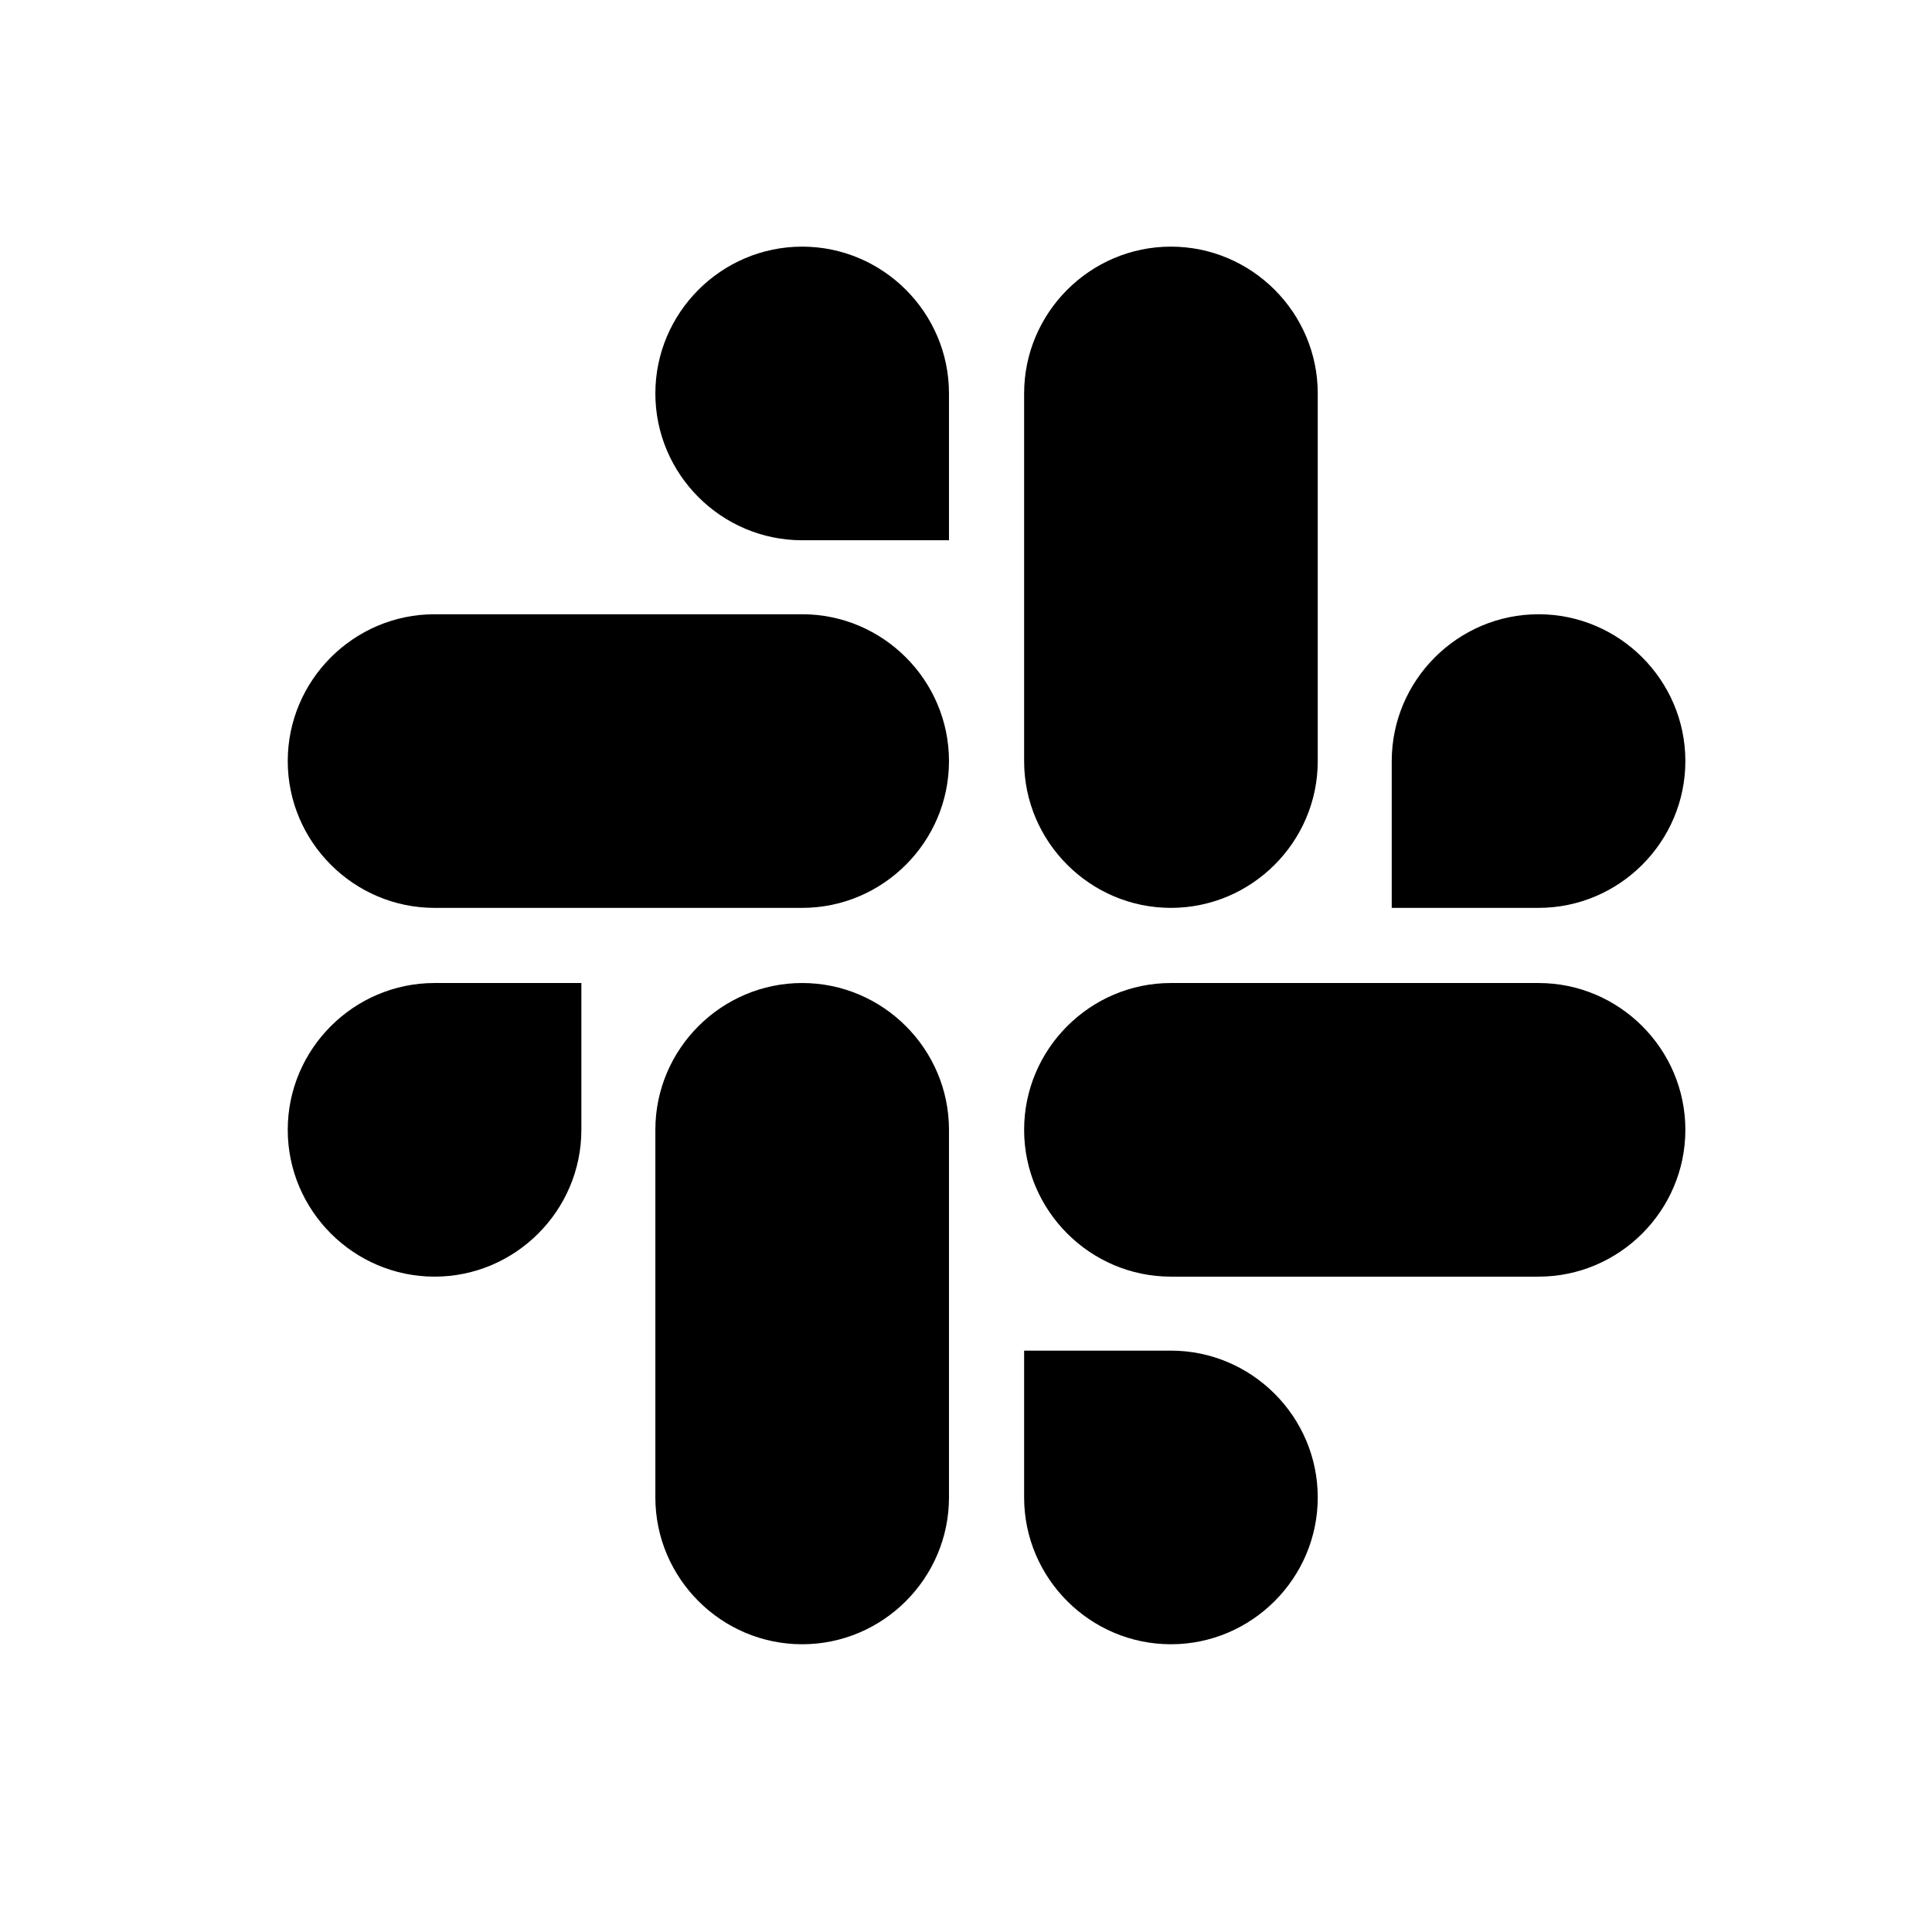
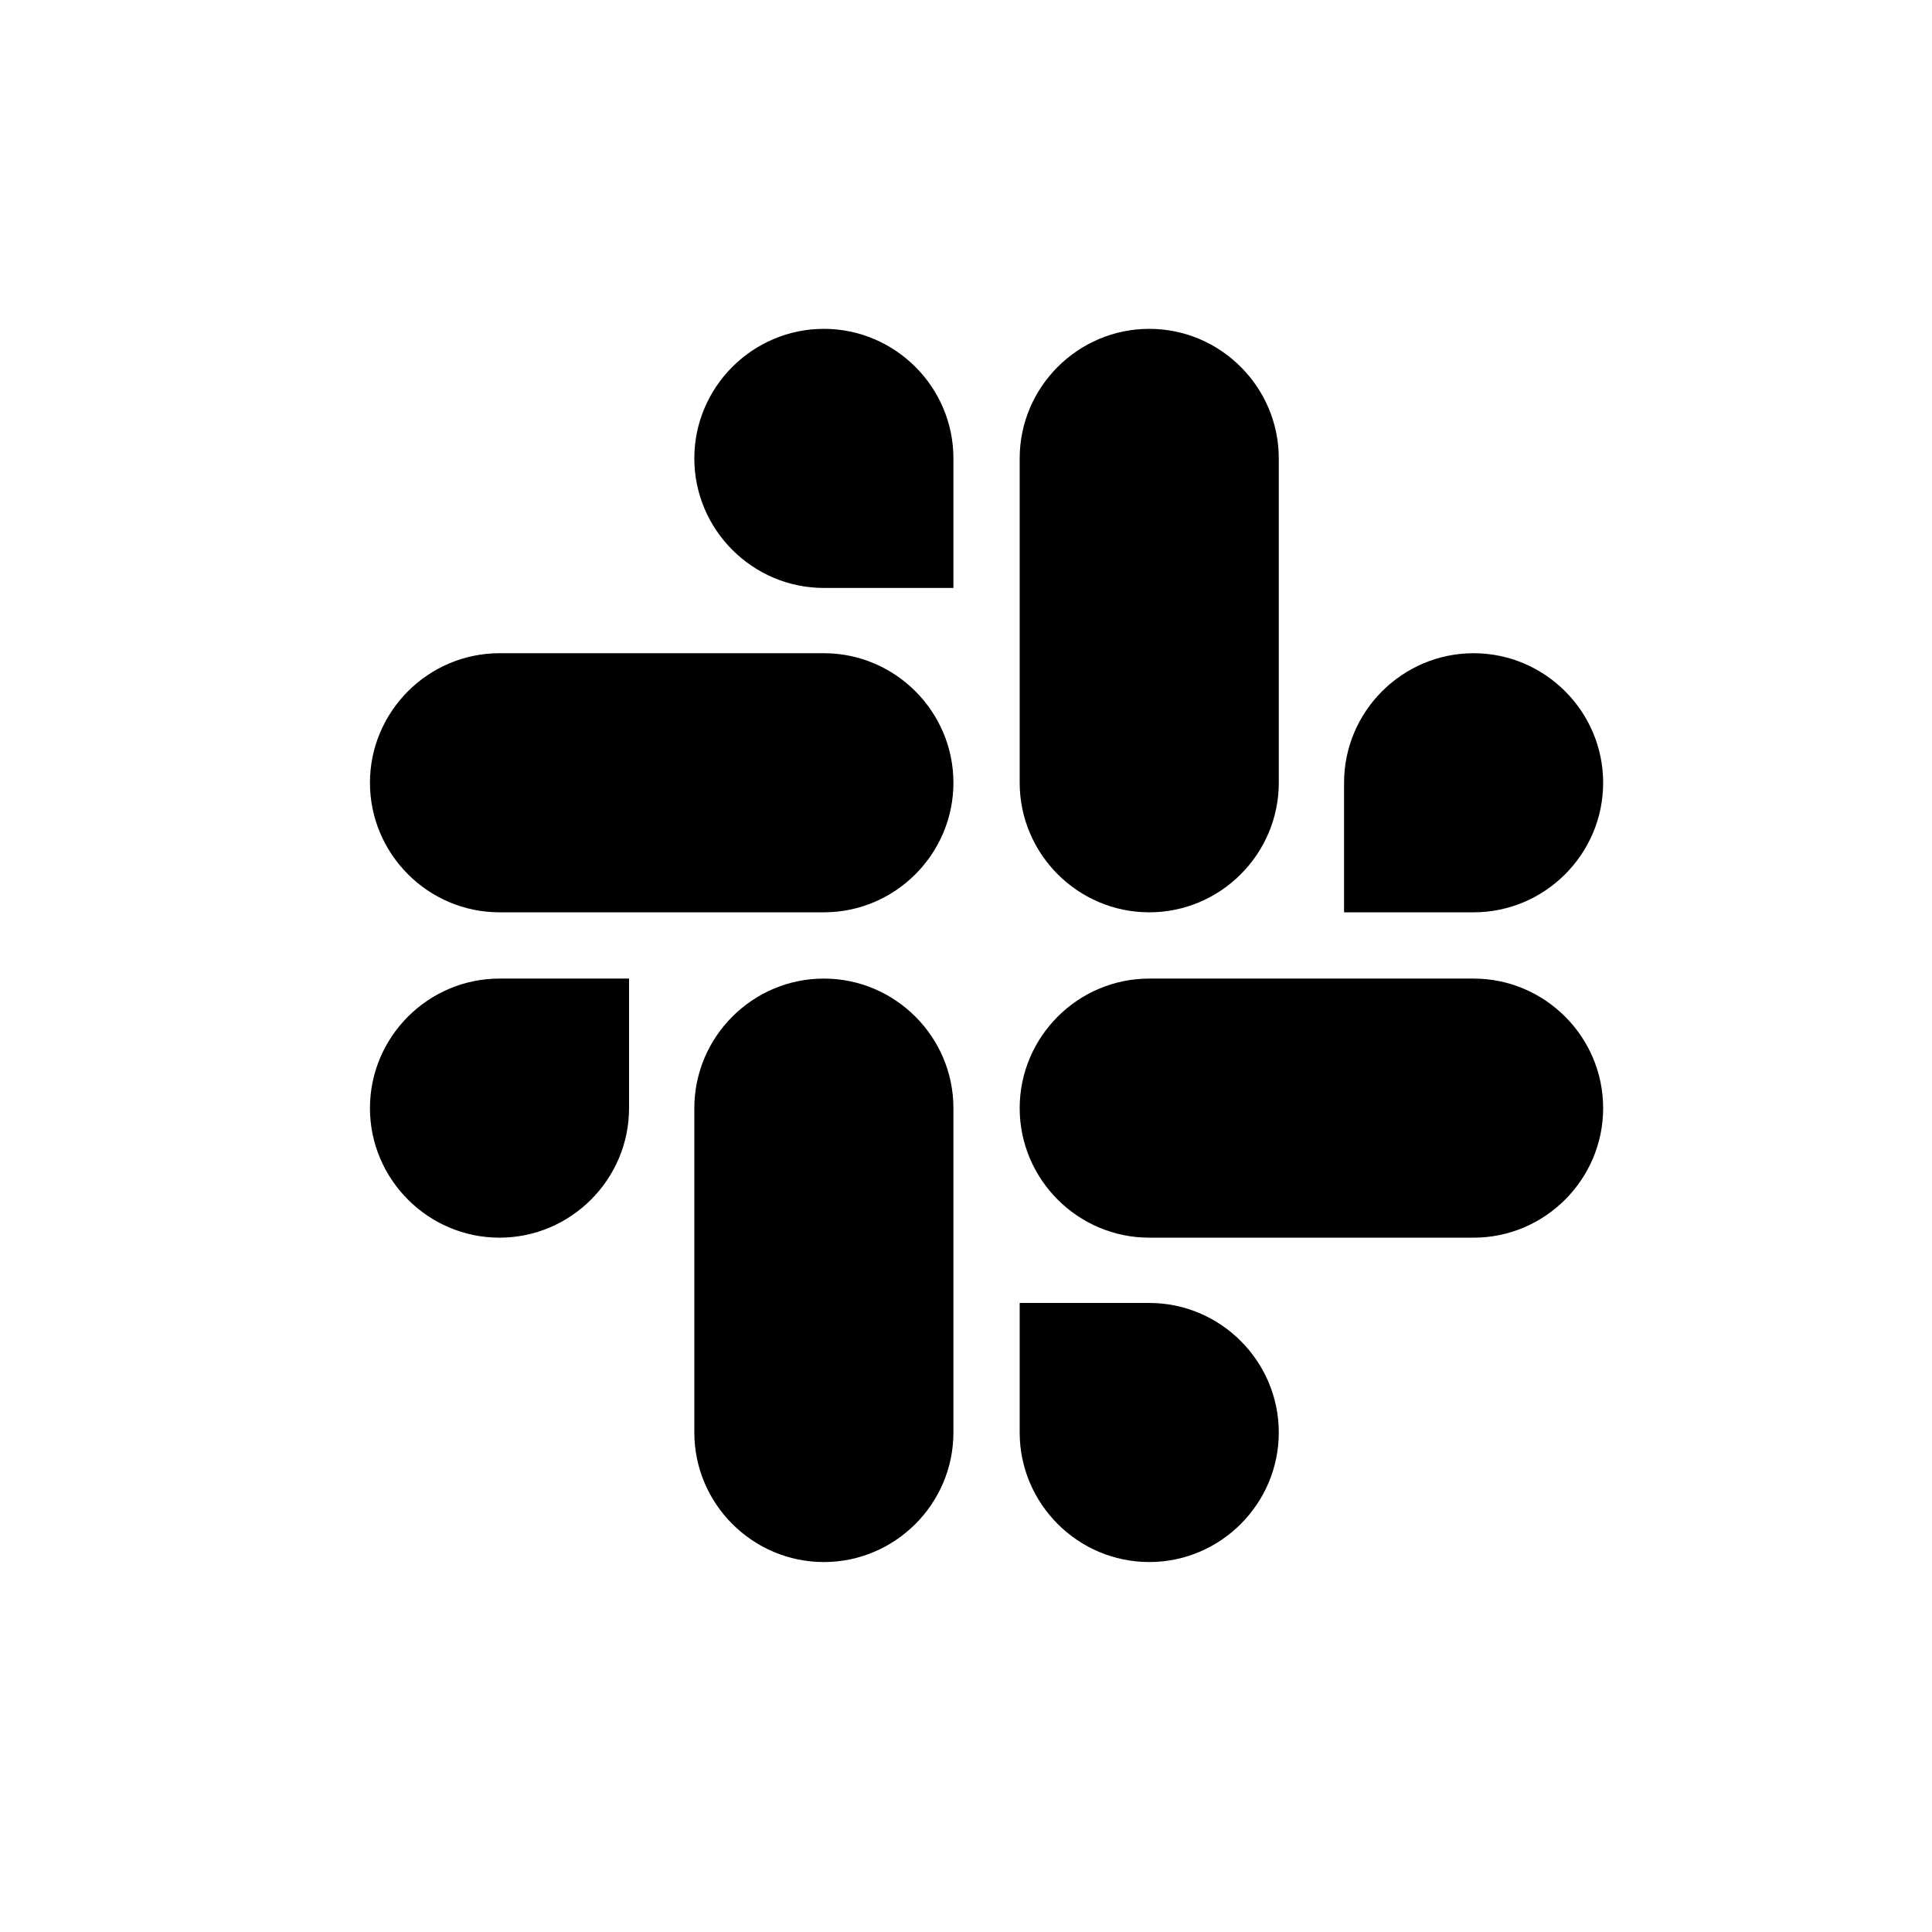
<svg xmlns="http://www.w3.org/2000/svg" width="47" height="47" viewBox="0 0 47 47" fill="none">
-   <path d="M14.143 27.485C14.143 29.451 12.537 31.057 10.572 31.057C8.606 31.057 7 29.451 7 27.485C7 25.52 8.606 23.914 10.572 23.914H14.143V27.485ZM15.943 27.485C15.943 25.52 17.549 23.914 19.515 23.914C21.48 23.914 23.086 25.52 23.086 27.485V36.428C23.086 38.394 21.48 40 19.515 40C17.549 40 15.943 38.394 15.943 36.428V27.485ZM19.515 13.143C17.549 13.143 15.943 11.537 15.943 9.572C15.943 7.606 17.549 6 19.515 6C21.48 6 23.086 7.606 23.086 9.572V13.143H19.515ZM19.515 14.943C21.48 14.943 23.086 16.549 23.086 18.515C23.086 20.48 21.48 22.086 19.515 22.086H10.572C8.606 22.086 7 20.48 7 18.515C7 16.549 8.606 14.943 10.572 14.943H19.515ZM33.857 18.515C33.857 16.549 35.463 14.943 37.428 14.943C39.394 14.943 41 16.549 41 18.515C41 20.48 39.394 22.086 37.428 22.086H33.857V18.515ZM32.057 18.515C32.057 20.48 30.451 22.086 28.485 22.086C26.52 22.086 24.914 20.48 24.914 18.515V9.572C24.914 7.606 26.52 6 28.485 6C30.451 6 32.057 7.606 32.057 9.572V18.515ZM28.485 32.857C30.451 32.857 32.057 34.463 32.057 36.428C32.057 38.394 30.451 40 28.485 40C26.52 40 24.914 38.394 24.914 36.428V32.857H28.485ZM28.485 31.057C26.52 31.057 24.914 29.451 24.914 27.485C24.914 25.52 26.52 23.914 28.485 23.914H37.428C39.394 23.914 41 25.52 41 27.485C41 29.451 39.394 31.057 37.428 31.057H28.485Z" fill="black" />
+   <path d="M15.303 26.958C15.303 28.692 13.886 30.109 12.151 30.109C10.417 30.109 9 28.692 9 26.958C9 25.223 10.417 23.806 12.151 23.806H15.303V26.958ZM16.891 26.958C16.891 25.223 18.308 23.806 20.042 23.806C21.777 23.806 23.194 25.223 23.194 26.958V34.849C23.194 36.583 21.777 38 20.042 38C18.308 38 16.891 36.583 16.891 34.849V26.958ZM20.042 14.303C18.308 14.303 16.891 12.886 16.891 11.151C16.891 9.417 18.308 8 20.042 8C21.777 8 23.194 9.417 23.194 11.151V14.303H20.042ZM20.042 15.891C21.777 15.891 23.194 17.308 23.194 19.042C23.194 20.777 21.777 22.194 20.042 22.194H12.151C10.417 22.194 9 20.777 9 19.042C9 17.308 10.417 15.891 12.151 15.891H20.042ZM32.697 19.042C32.697 17.308 34.114 15.891 35.849 15.891C37.583 15.891 39 17.308 39 19.042C39 20.777 37.583 22.194 35.849 22.194H32.697V19.042ZM31.109 19.042C31.109 20.777 29.692 22.194 27.958 22.194C26.223 22.194 24.806 20.777 24.806 19.042V11.151C24.806 9.417 26.223 8 27.958 8C29.692 8 31.109 9.417 31.109 11.151V19.042ZM27.958 31.697C29.692 31.697 31.109 33.114 31.109 34.849C31.109 36.583 29.692 38 27.958 38C26.223 38 24.806 36.583 24.806 34.849V31.697H27.958ZM27.958 30.109C26.223 30.109 24.806 28.692 24.806 26.958C24.806 25.223 26.223 23.806 27.958 23.806H35.849C37.583 23.806 39 25.223 39 26.958C39 28.692 37.583 30.109 35.849 30.109H27.958Z" fill="black" />
</svg>
